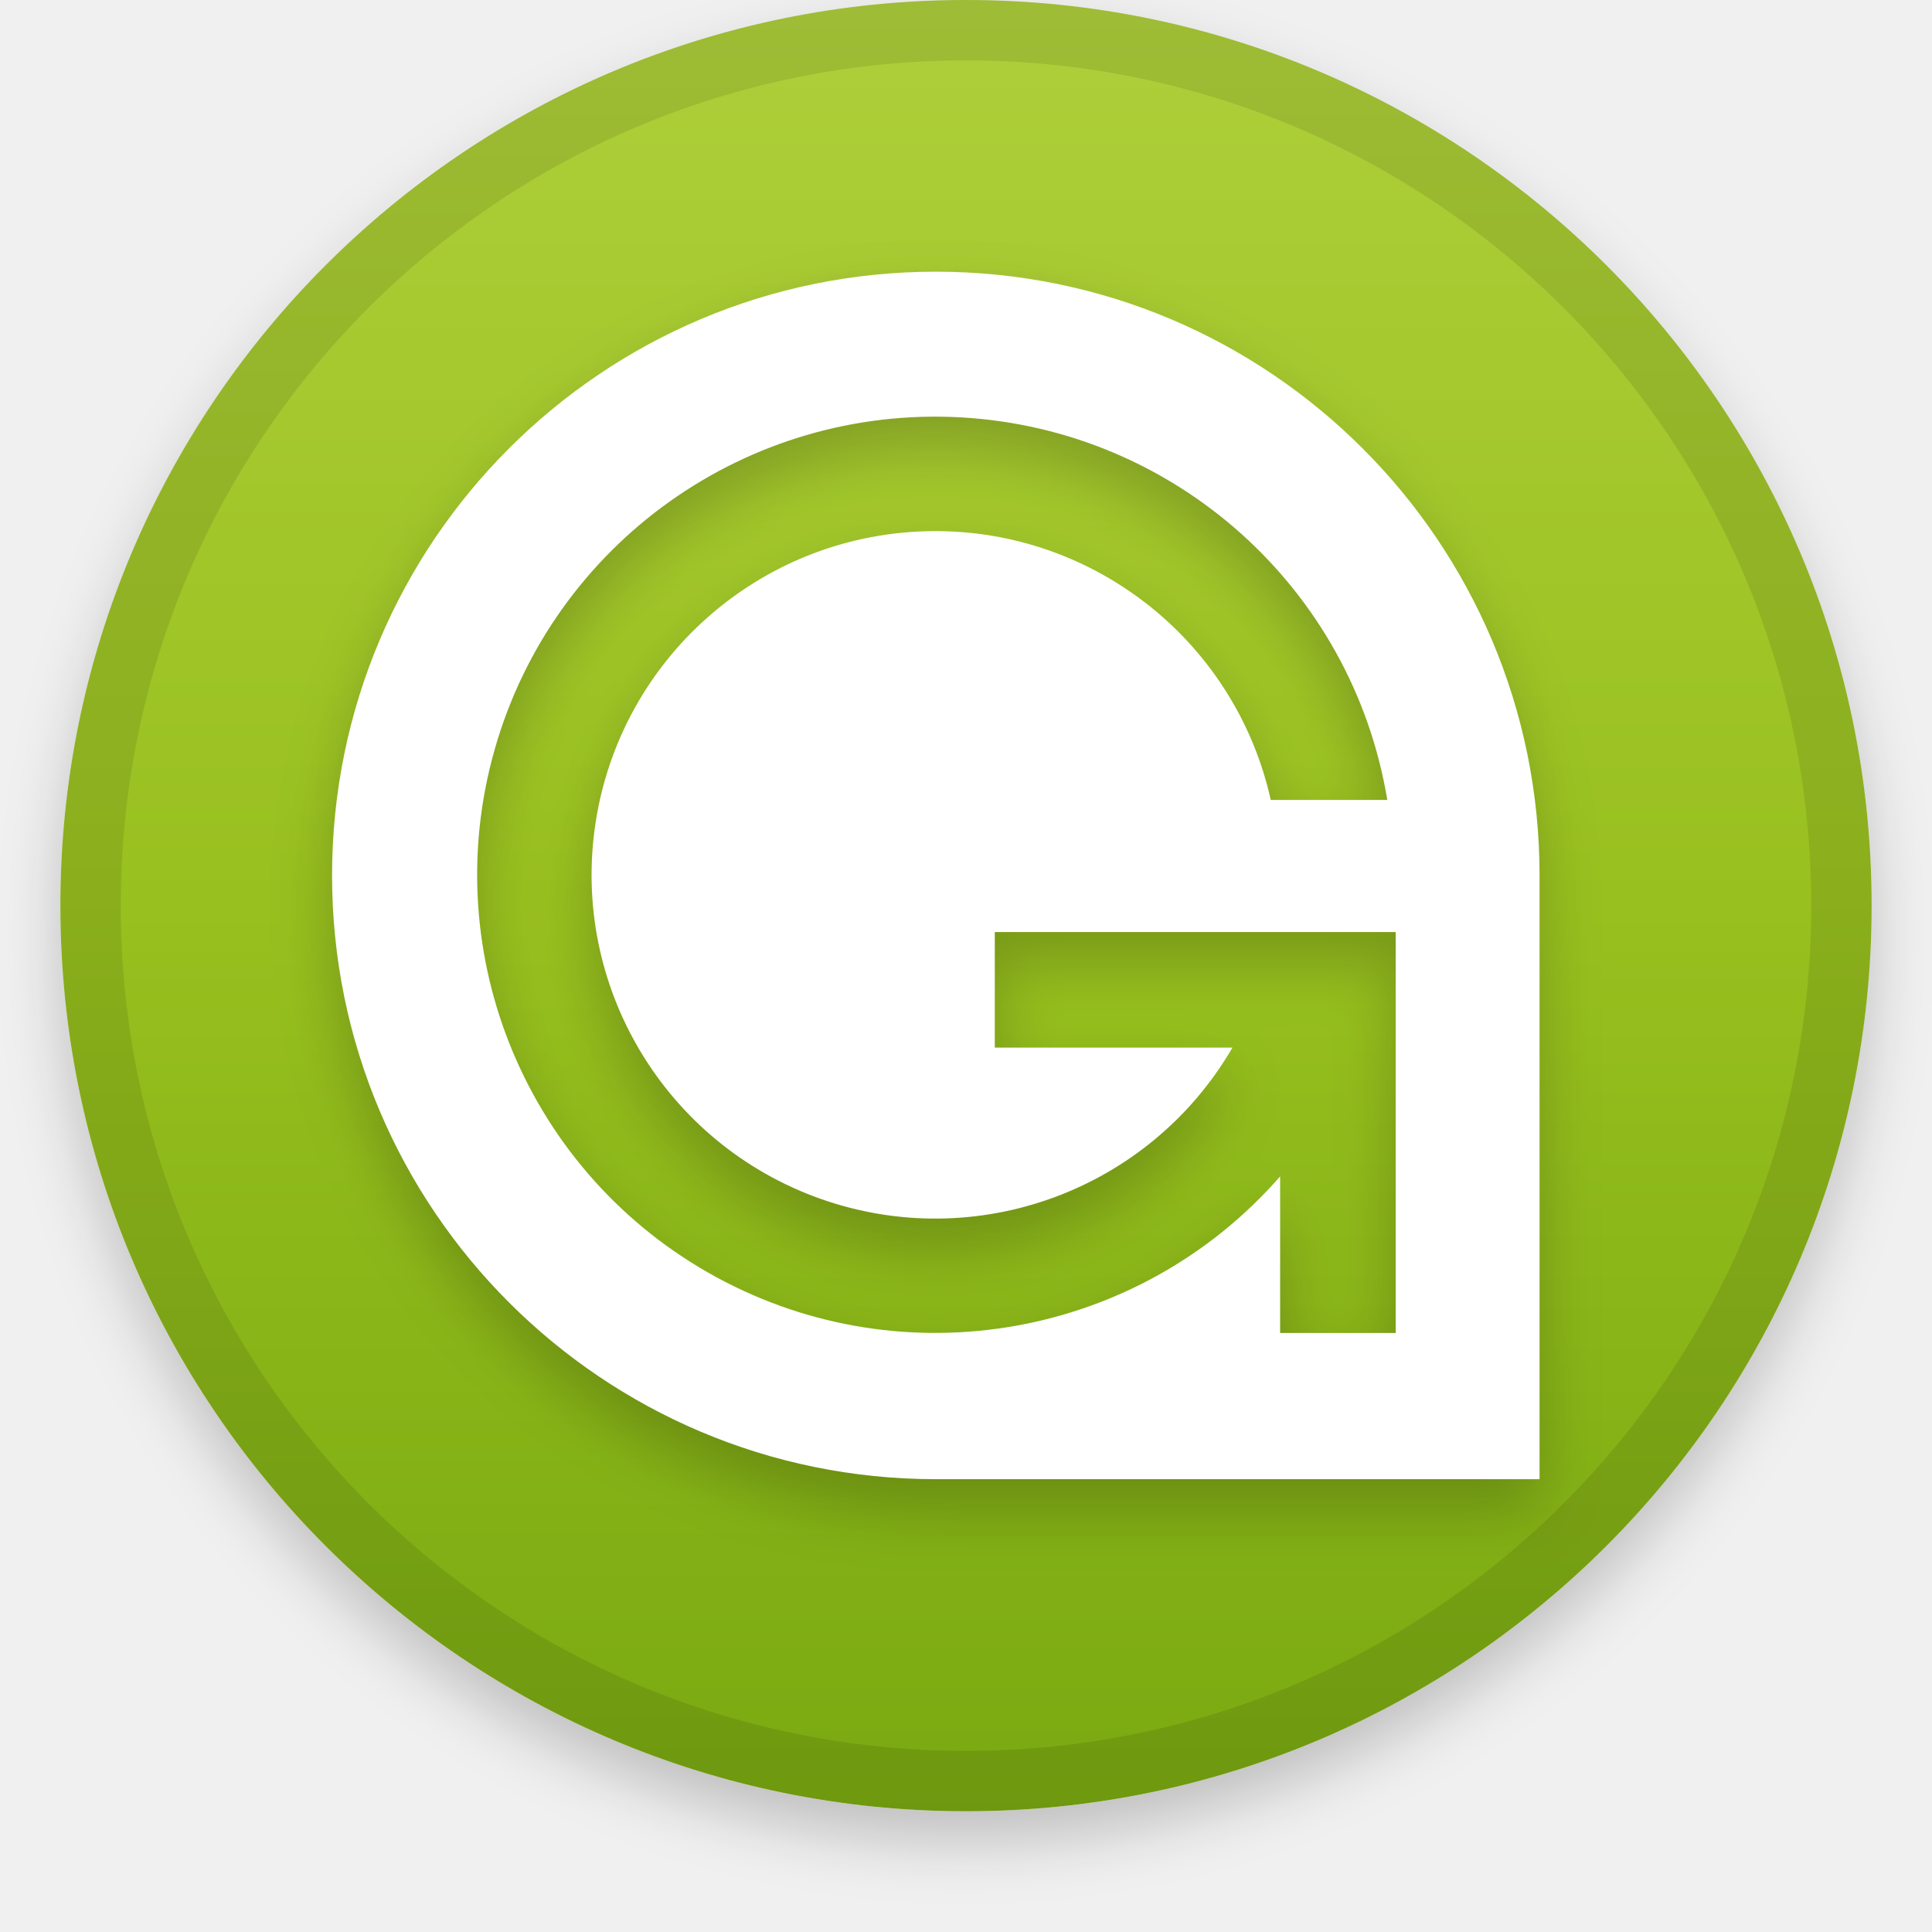
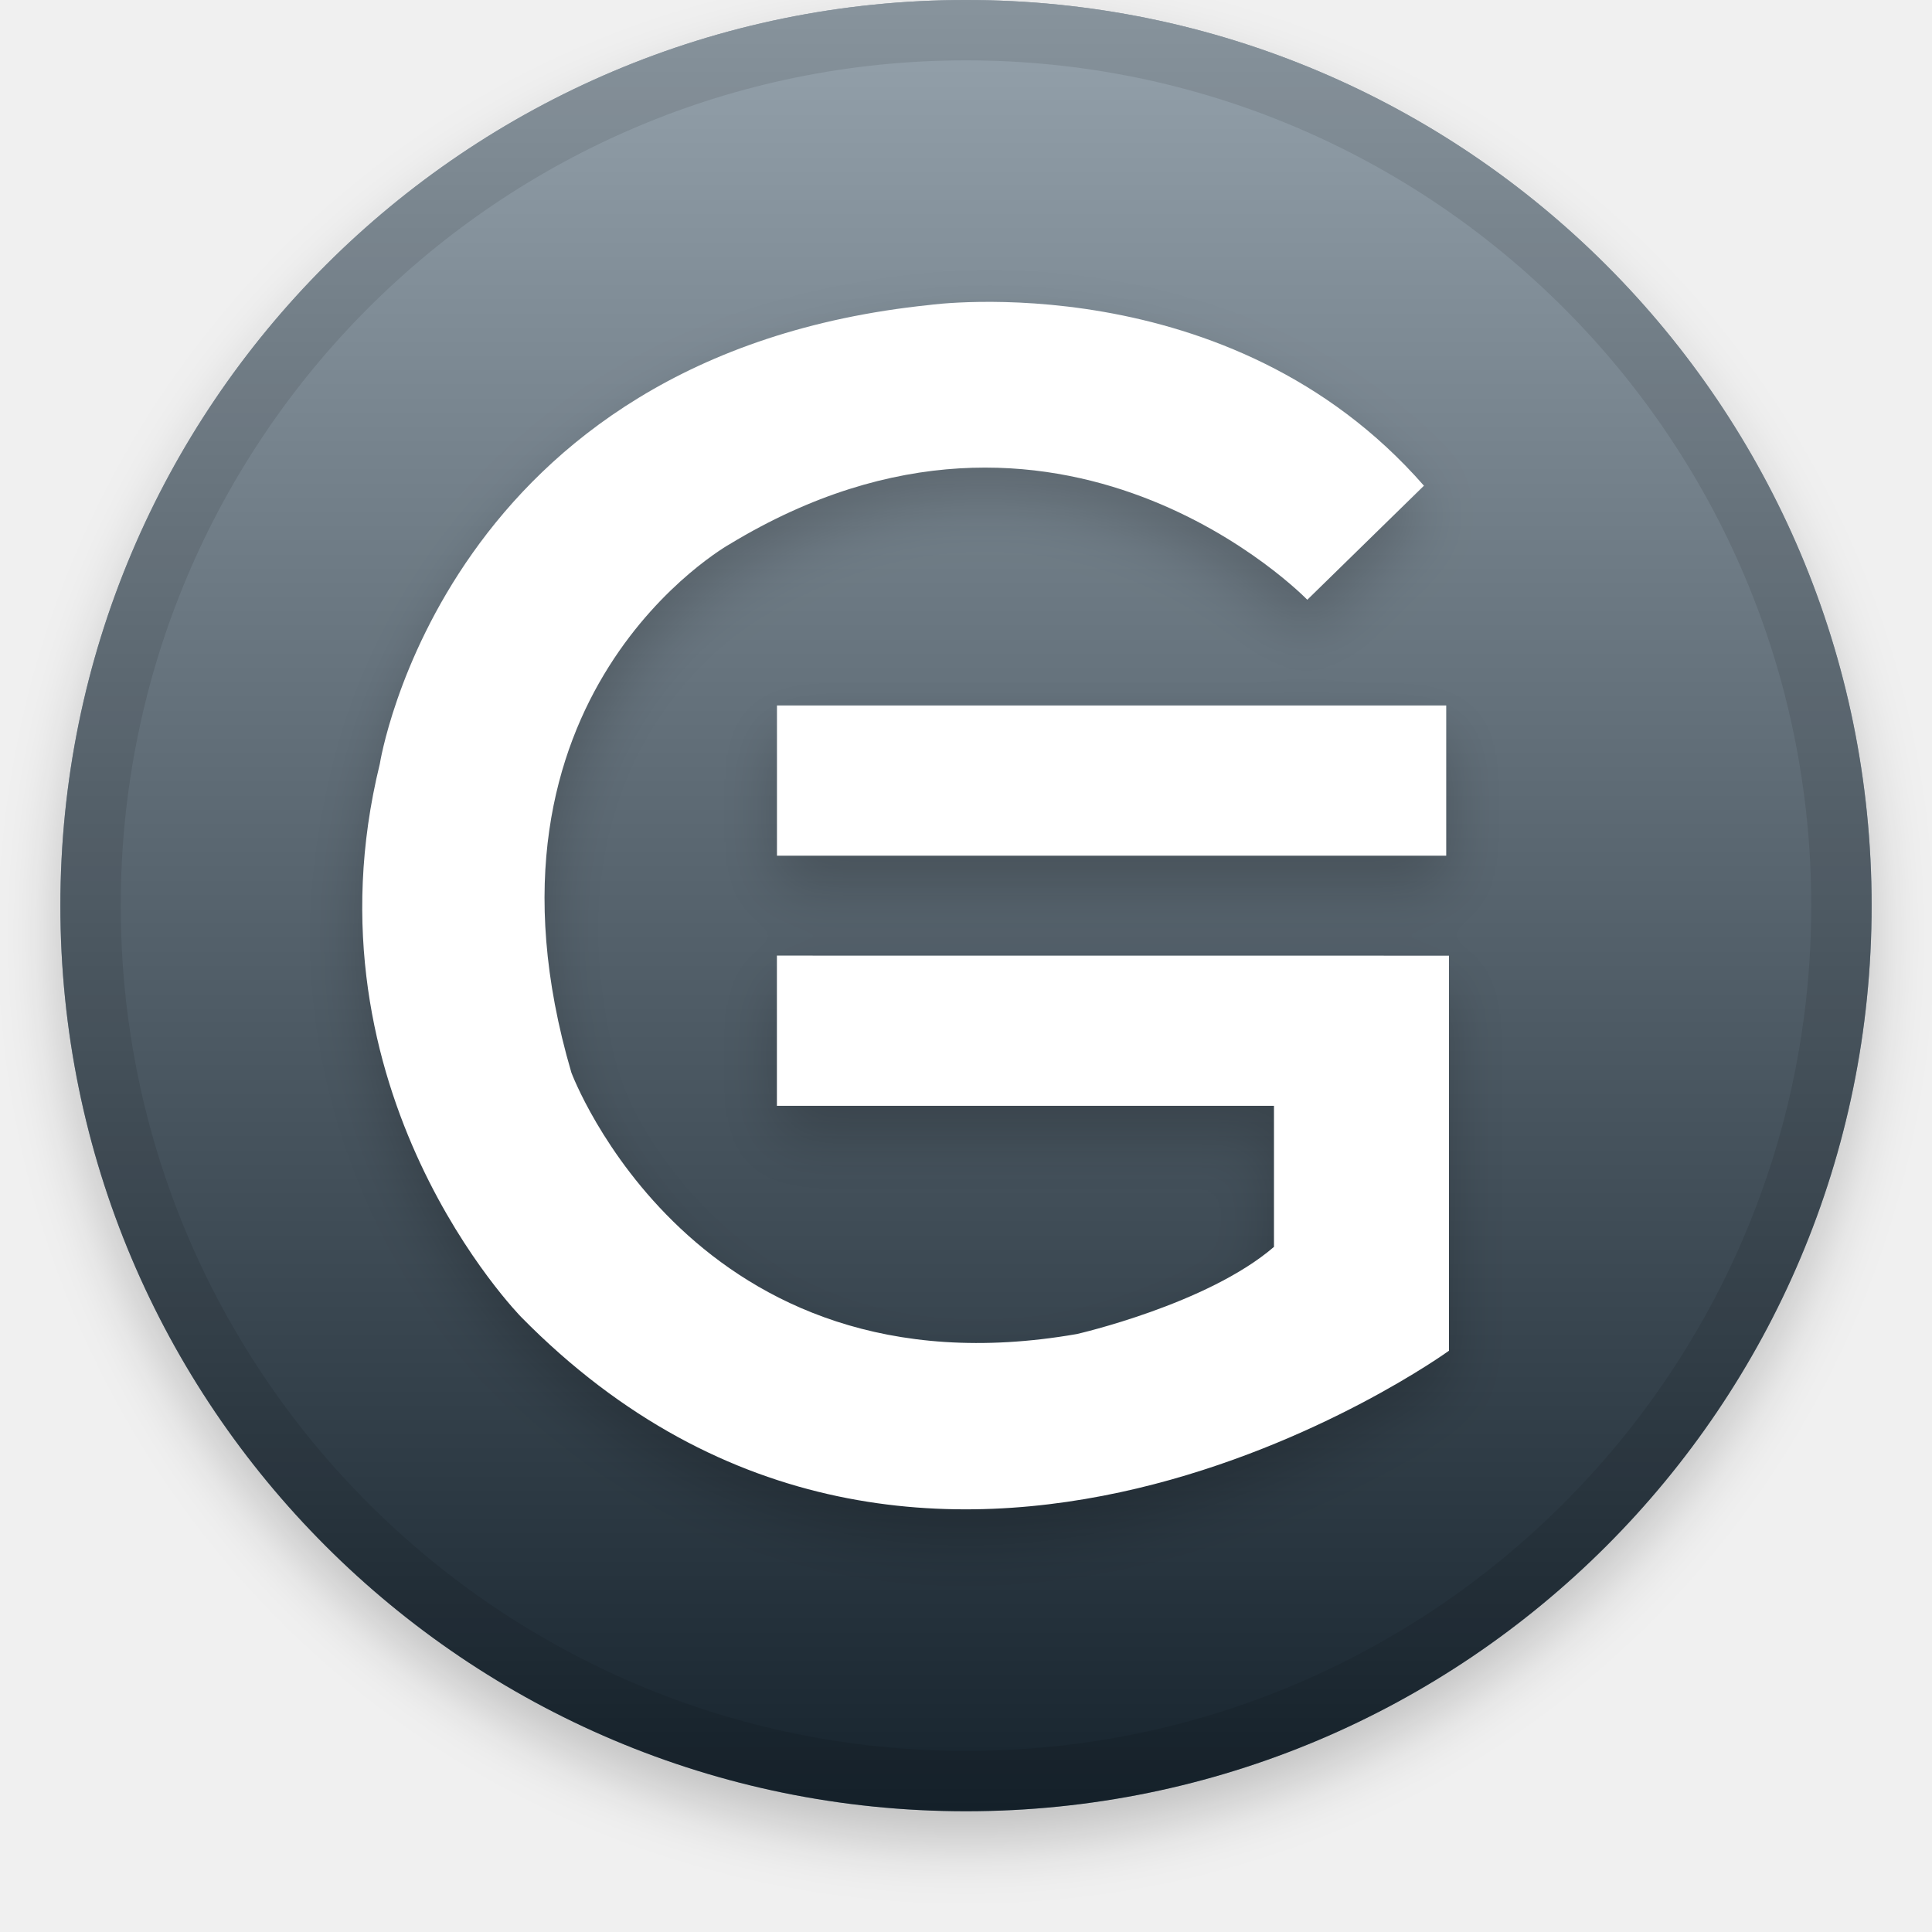
- <svg xmlns="http://www.w3.org/2000/svg" xmlns:xlink="http://www.w3.org/1999/xlink" width="32" height="32">
+ <svg xmlns="http://www.w3.org/2000/svg" xmlns:xlink="http://www.w3.org/1999/xlink" height="32" viewBox="0 0 32 32" width="32">
  <defs>
-     <linearGradient id="c" x1="50%" x2="50%" y1="0%" y2="100%">
-       <stop offset="0%" stop-color="#FFF" stop-opacity=".5" />
-       <stop offset="100%" stop-opacity=".5" />
+     <linearGradient id="a" x1="50%" x2="50%" y1="0%" y2="100%">
+       <stop offset="0" stop-color="#fff" stop-opacity=".5" />
+       <stop offset="1" stop-opacity=".5" />
    </linearGradient>
    <circle id="b" cx="16" cy="15" r="15" />
-     <filter id="a" width="111.7%" height="111.7%" x="-5.8%" y="-4.2%" filterUnits="objectBoundingBox">
-       <feOffset dy=".5" in="SourceAlpha" result="shadowOffsetOuter1" />
+     <filter id="c" height="111.7%" width="111.7%" x="-5.8%" y="-4.2%">
+       <feOffset dx="0" dy=".5" in="SourceAlpha" result="shadowOffsetOuter1" />
      <feGaussianBlur in="shadowOffsetOuter1" result="shadowBlurOuter1" stdDeviation=".5" />
      <feComposite in="shadowBlurOuter1" in2="SourceAlpha" operator="out" result="shadowBlurOuter1" />
-       <feColorMatrix in="shadowBlurOuter1" values="0 0 0 0 0 0 0 0 0 0 0 0 0 0 0 0 0 0 0.199 0" />
+       <feColorMatrix in="shadowBlurOuter1" type="matrix" values="0 0 0 0 0   0 0 0 0 0   0 0 0 0 0  0 0 0 0.199 0" />
    </filter>
-     <path id="e" d="M15.5 4.5c5.523 0 10 4.477 10 10v10h-10c-5.523 0-10-4.477-10-10s4.477-10 10-10zm5.703 14.984v2.594h1.914v-6.64h-6.64v1.914h3.936a5.693 5.693 0 1 1 .635-4.102h1.93a7.588 7.588 0 1 0-1.774 6.234z" />
-     <filter id="d" width="117.5%" height="117.5%" x="-8.8%" y="-6.2%" filterUnits="objectBoundingBox">
-       <feOffset dy=".5" in="SourceAlpha" result="shadowOffsetOuter1" />
+     <path id="d" d="m12.869 11.685h11.085v2.488h-11.085zm11.085 4.144h.046v6.543s-8.647 6.265-15.363-.553c0 0-3.68-3.731-2.346-9.167 0 0 1.058-6.772 9.107-7.601 0 0 4.968-.691 8.187 2.994l-1.932 1.889s-4.094-4.238-9.567-.921c0 0-4.462 2.488-2.622 8.753 0 0 2.024 5.436 8.371 4.33 0 0 2.162-.492 3.266-1.444v-2.336h-8.233v-2.488z" />
+     <filter id="e" height="117.5%" width="119.4%" x="-9.7%" y="-6.2%">
+       <feOffset dx="0" dy=".5" in="SourceAlpha" result="shadowOffsetOuter1" />
      <feGaussianBlur in="shadowOffsetOuter1" result="shadowBlurOuter1" stdDeviation=".5" />
-       <feColorMatrix in="shadowBlurOuter1" values="0 0 0 0 0 0 0 0 0 0 0 0 0 0 0 0 0 0 0.204 0" />
+       <feColorMatrix in="shadowBlurOuter1" type="matrix" values="0 0 0 0 0   0 0 0 0 0   0 0 0 0 0  0 0 0 0.204 0" />
    </filter>
  </defs>
  <g fill="none" fill-rule="evenodd">
-     <use fill="#000" filter="url(#a)" xlink:href="#b" />
-     <use fill="#98C01F" xlink:href="#b" />
-     <use fill="url(#c)" style="mix-blend-mode:soft-light" xlink:href="#b" />
+     <use fill="#000" filter="url(#c)" xlink:href="#b" />
+     <use fill="#2d475b" fill-rule="evenodd" xlink:href="#b" />
+     <use fill="url(#a)" fill-rule="evenodd" xlink:href="#b" />
    <circle cx="16" cy="15" r="14.5" stroke="#000" stroke-opacity=".097" />
-     <use fill="#000" filter="url(#d)" xlink:href="#e" />
-     <use fill="#FFF" xlink:href="#e" />
+     <g fill-rule="nonzero">
+       <use fill="#000" filter="url(#e)" xlink:href="#d" />
+       <use fill="#fff" fill-rule="evenodd" xlink:href="#d" />
+     </g>
  </g>
</svg>
